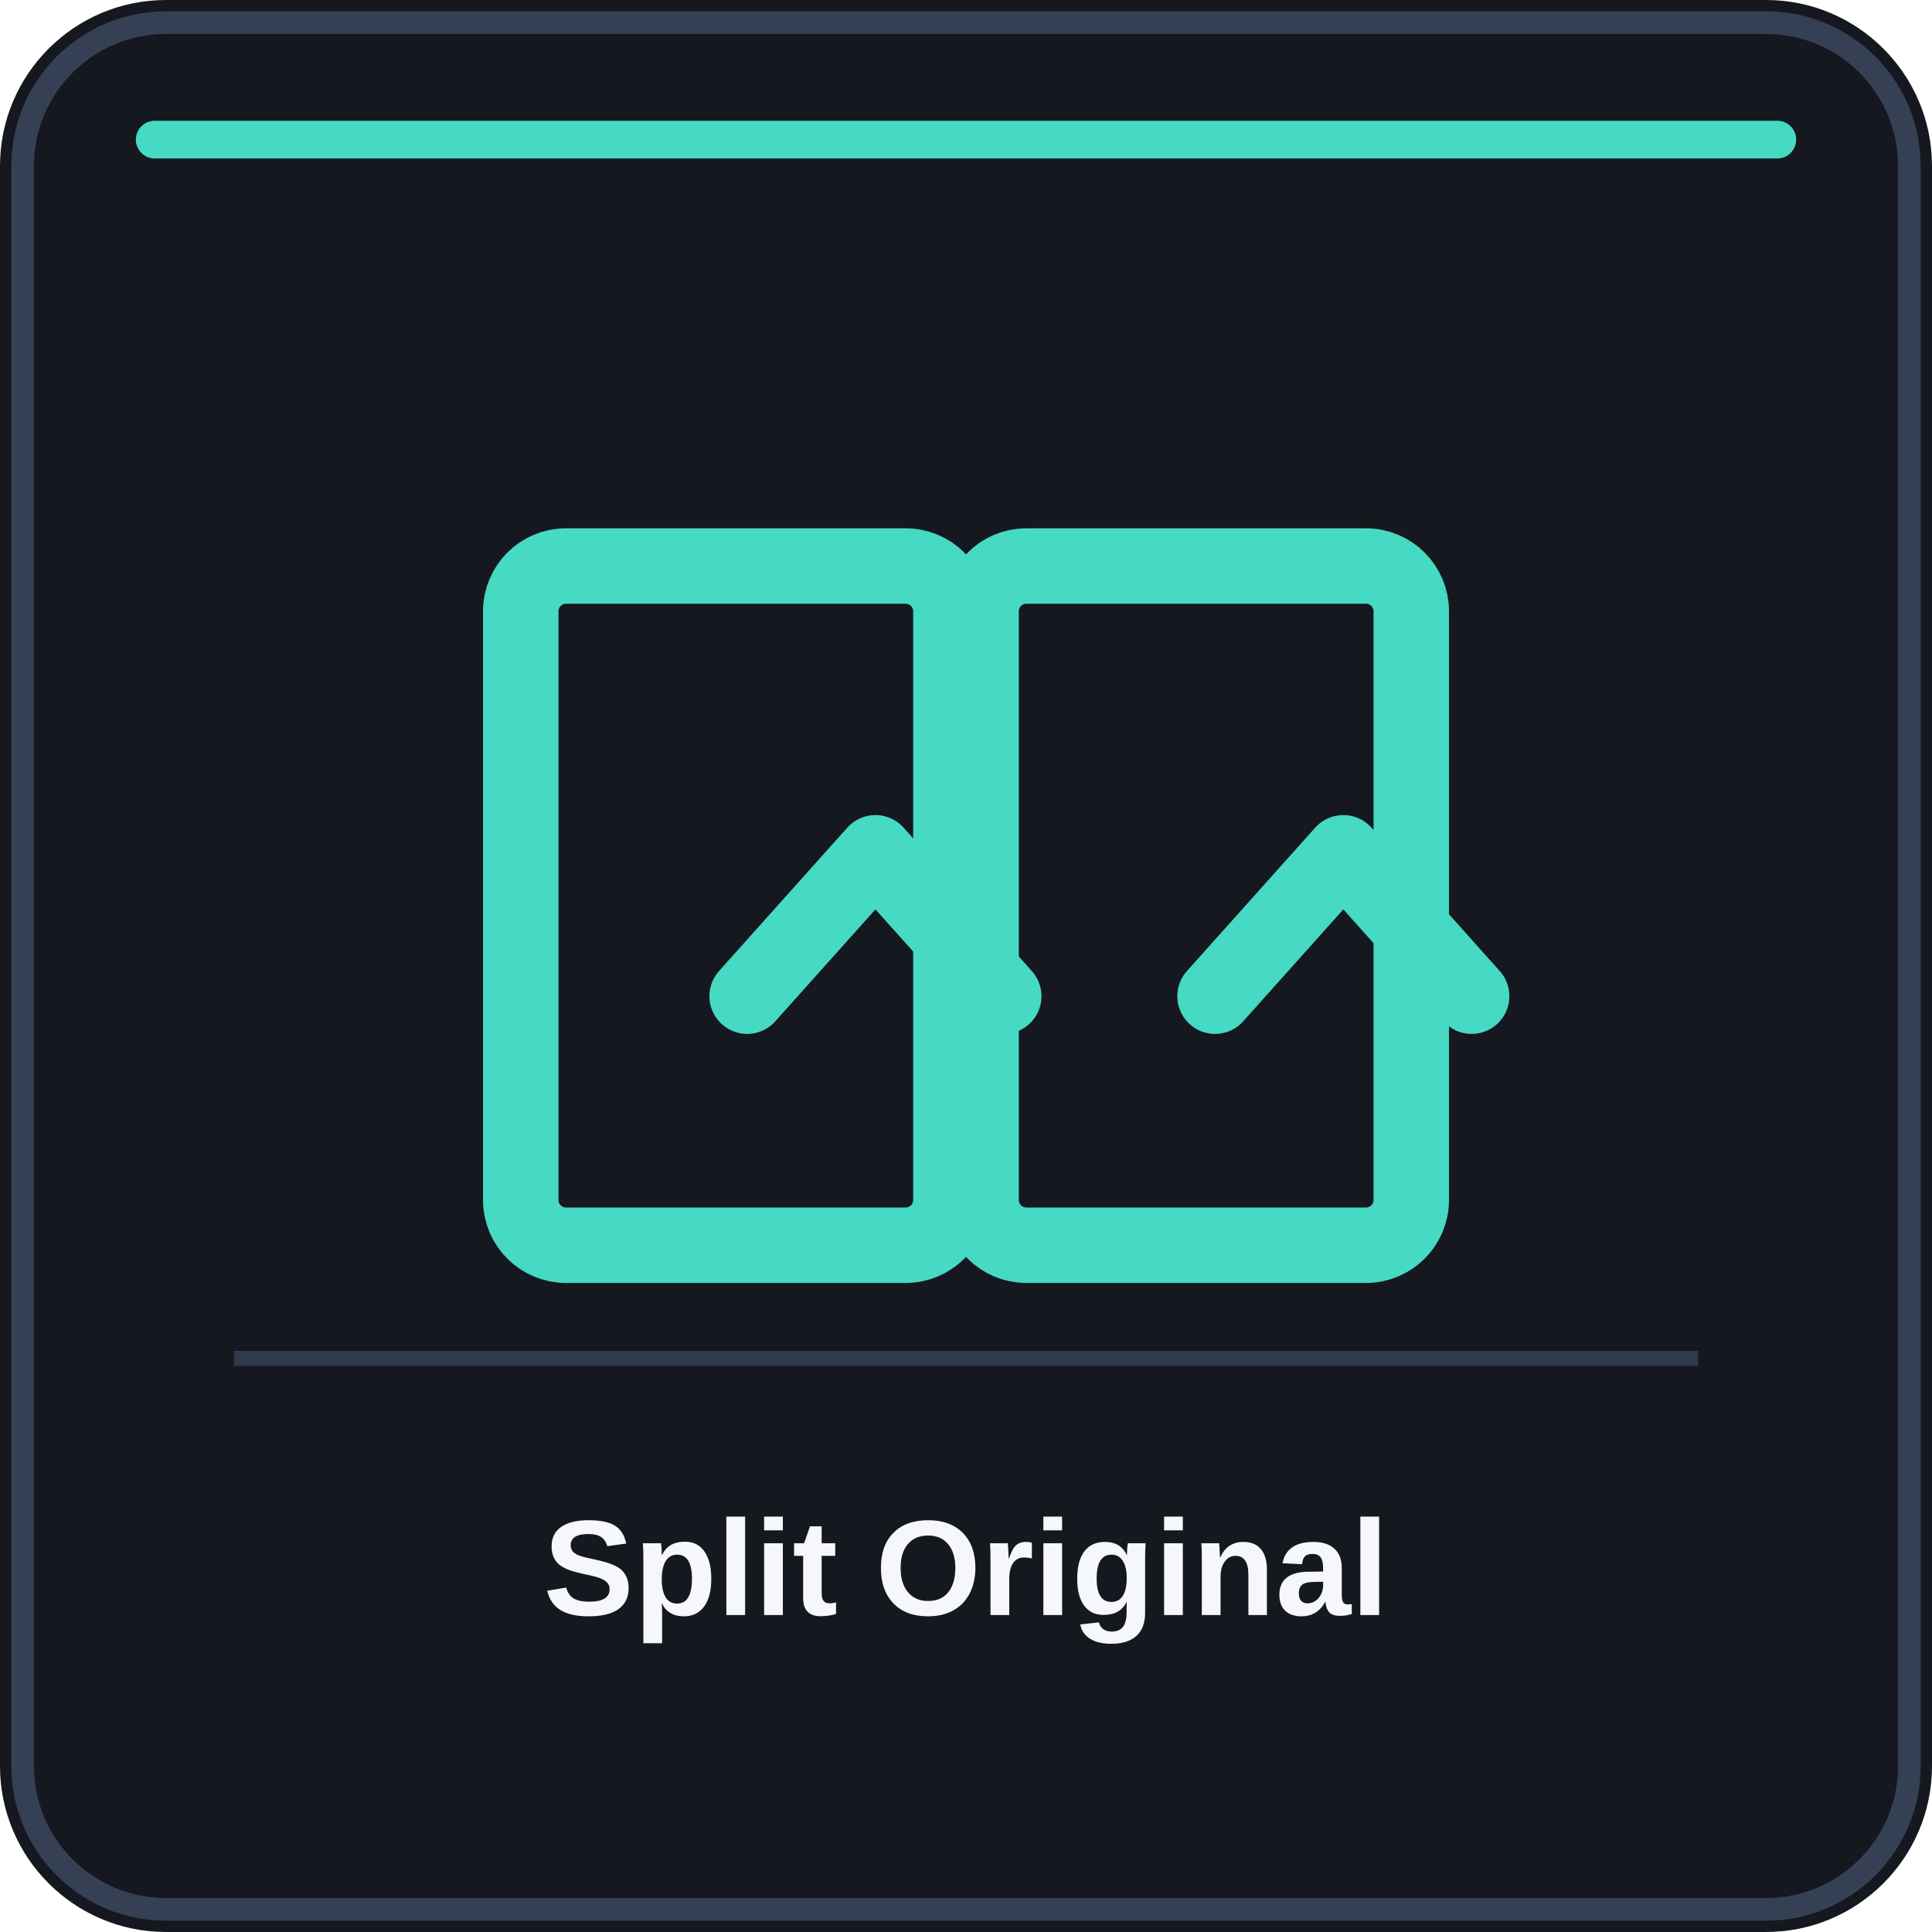
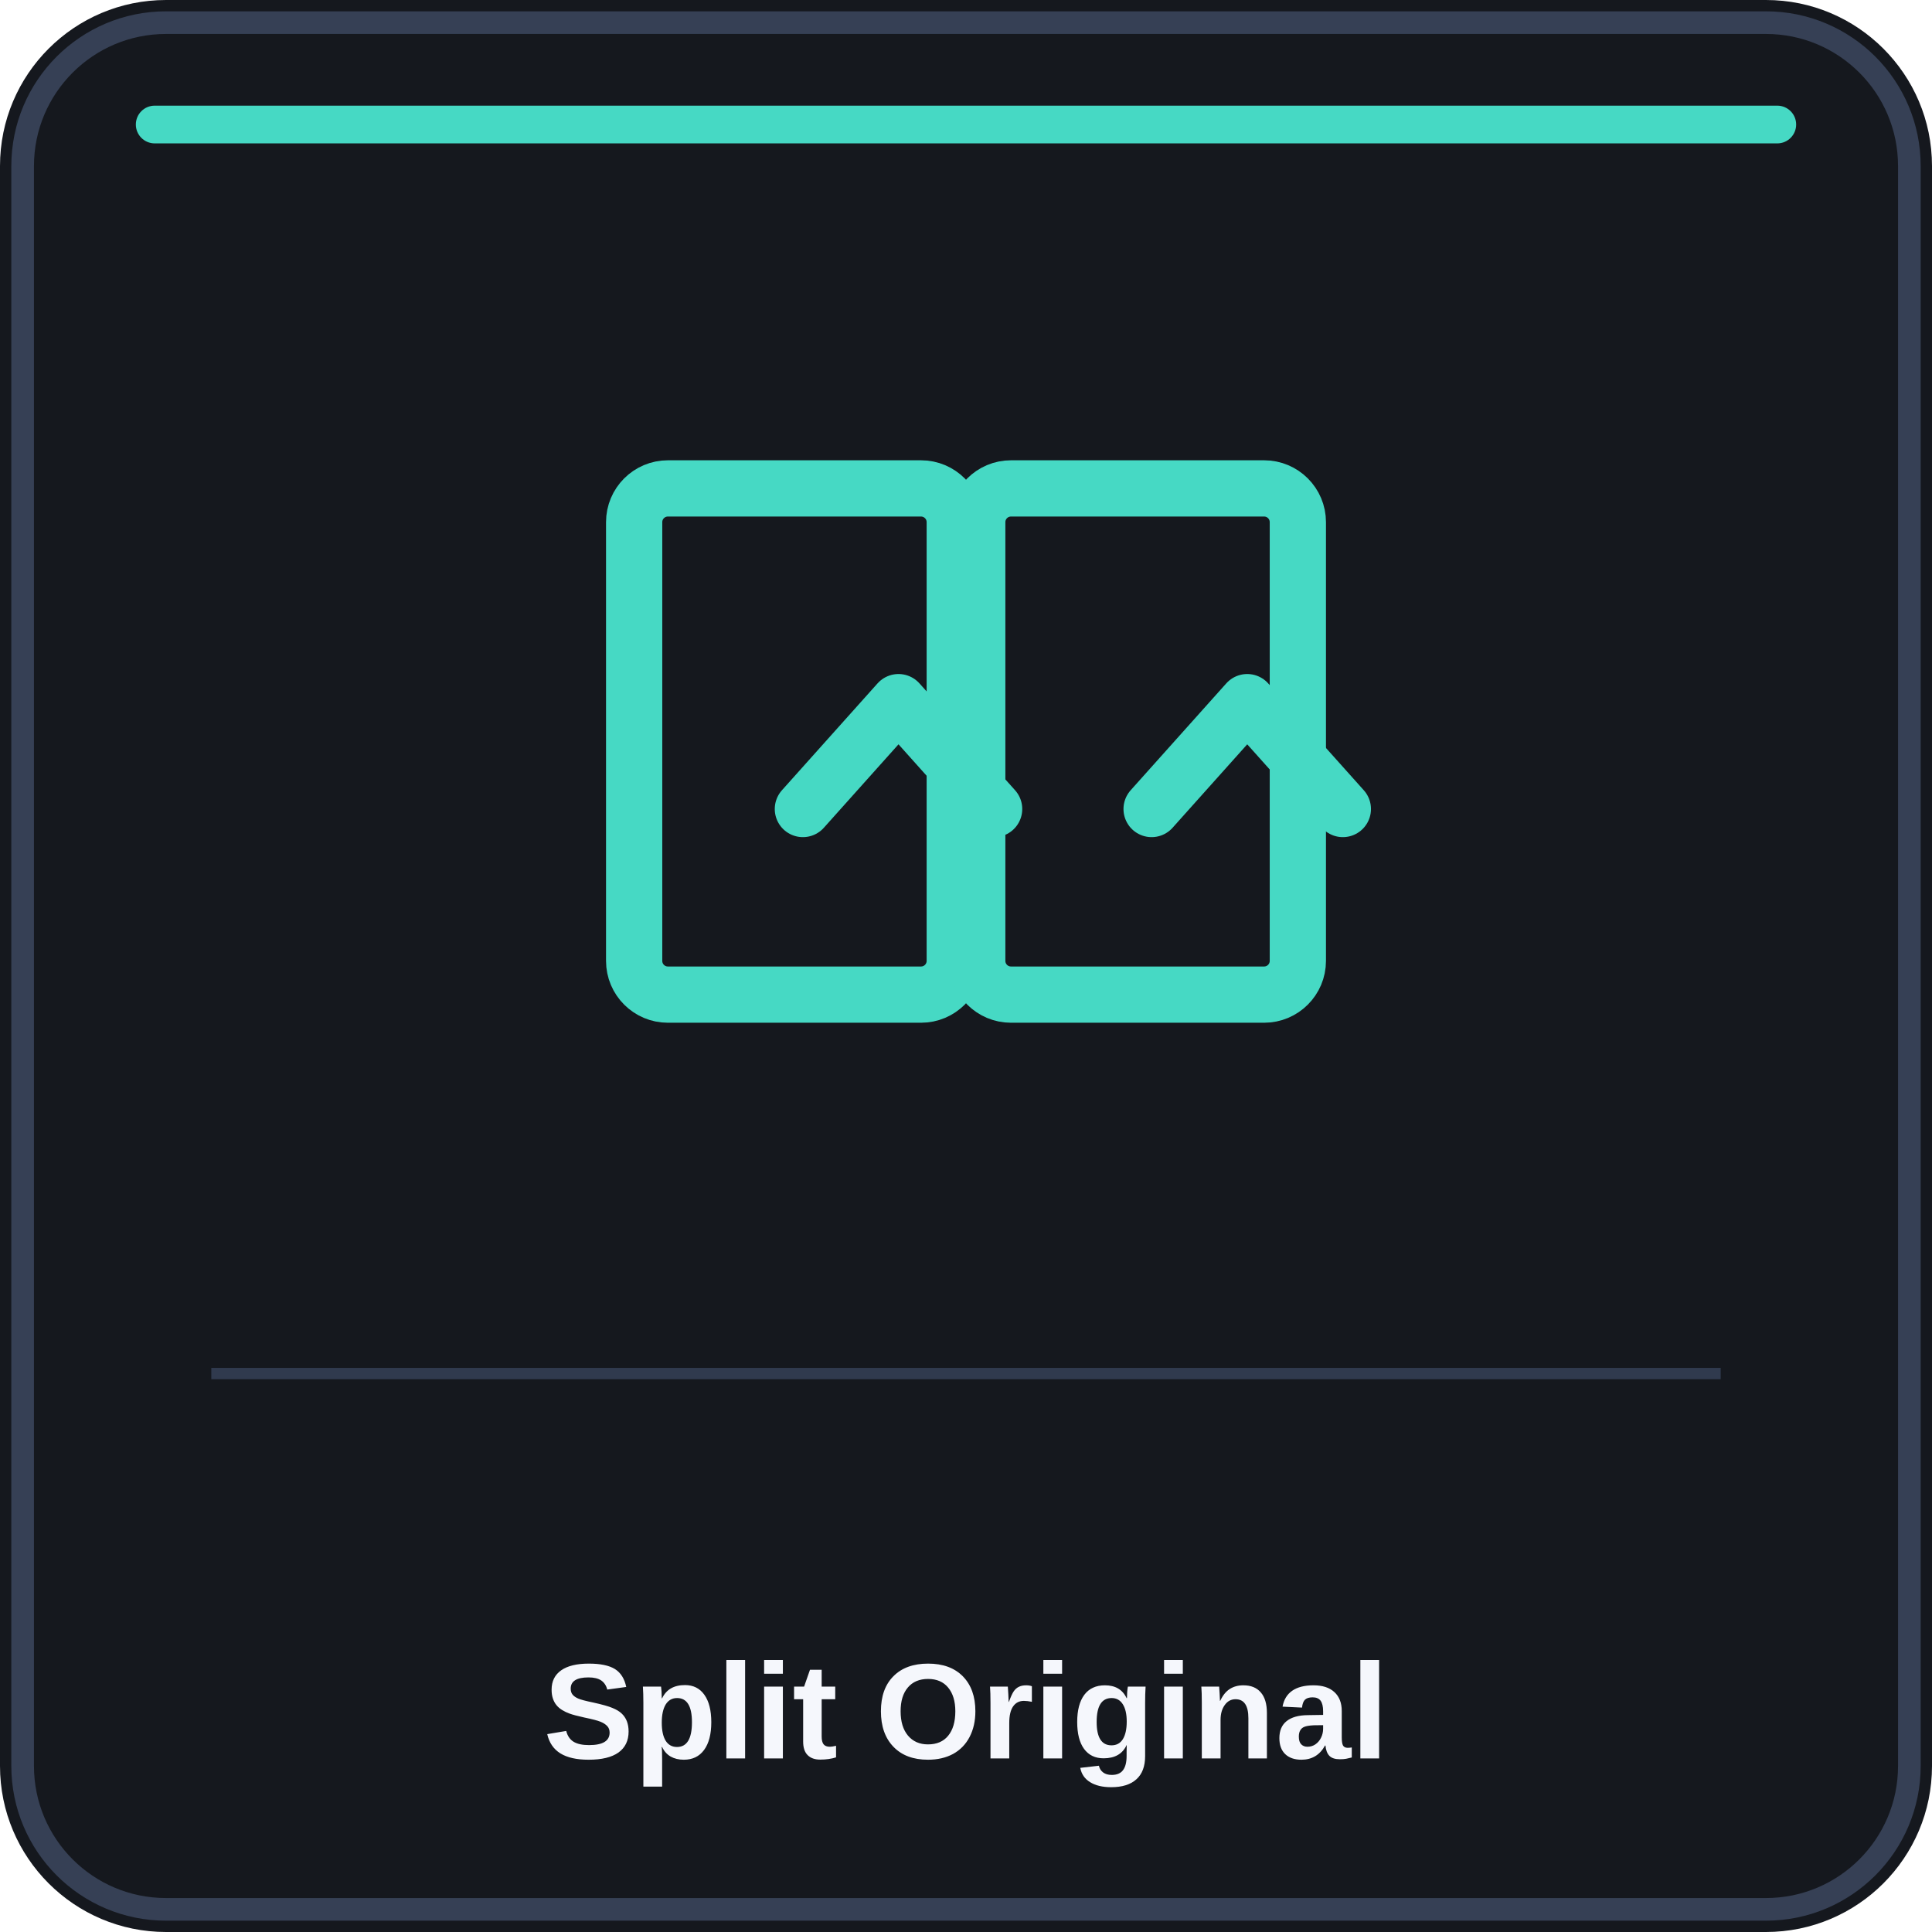
<svg xmlns="http://www.w3.org/2000/svg" width="256" height="256" viewBox="0 0 256 256">
+   <defs>
+     <clipPath id="tc">
+       <rect x="18" y="18" width="220" height="160" />
+     </clipPath>
+   </defs>
  <rect width="256" height="256" rx="22" fill="#15181E" />
  <rect x="3" y="3" width="250" height="250" rx="19" fill="none" stroke="#364055" stroke-width="3" />
-   <rect x="18" y="16" width="220" height="5" rx="2.5" fill="#46D9C4" />
-   <g transform="translate(22 15)">
+   <rect x="18" y="14" width="220" height="5" rx="2.5" fill="#46D9C4" />
+   <svg x="22" y="20" width="212" height="158" viewBox="0 0 212 212" preserveAspectRatio="xMidYMid meet">
    <rect x="47" y="60" width="57" height="90" rx="6" stroke="#46D9C4" stroke-width="10" stroke-linecap="round" stroke-linejoin="round" fill="none" />
    <rect x="108" y="60" width="57" height="90" rx="6" stroke="#46D9C4" stroke-width="10" stroke-linecap="round" stroke-linejoin="round" fill="none" />
    <path d="M77 117l17-19 17 19m28 0 17-19 17 19" stroke="#46D9C4" stroke-width="10" stroke-linecap="round" stroke-linejoin="round" fill="none" />
-   </g>
-   <path d="M31 180h194" stroke="#303A4E" stroke-width="2" />
-   <text x="128" y="214" text-anchor="middle" fill="#F5F7FC" font-family="Arial, Helvetica, sans-serif" font-size="18" font-weight="700">Split Original</text>
+   </svg>
+   <path d="M28 182h200" stroke="#303A4E" stroke-width="1.5" />
+   <text x="128" y="233" text-anchor="middle" dominant-baseline="auto" fill="#F5F7FC" font-family="Arial,Helvetica,sans-serif" font-size="18" font-weight="700" textLength="151" lengthAdjust="spacingAndGlyphs">Split Original</text>
</svg>
